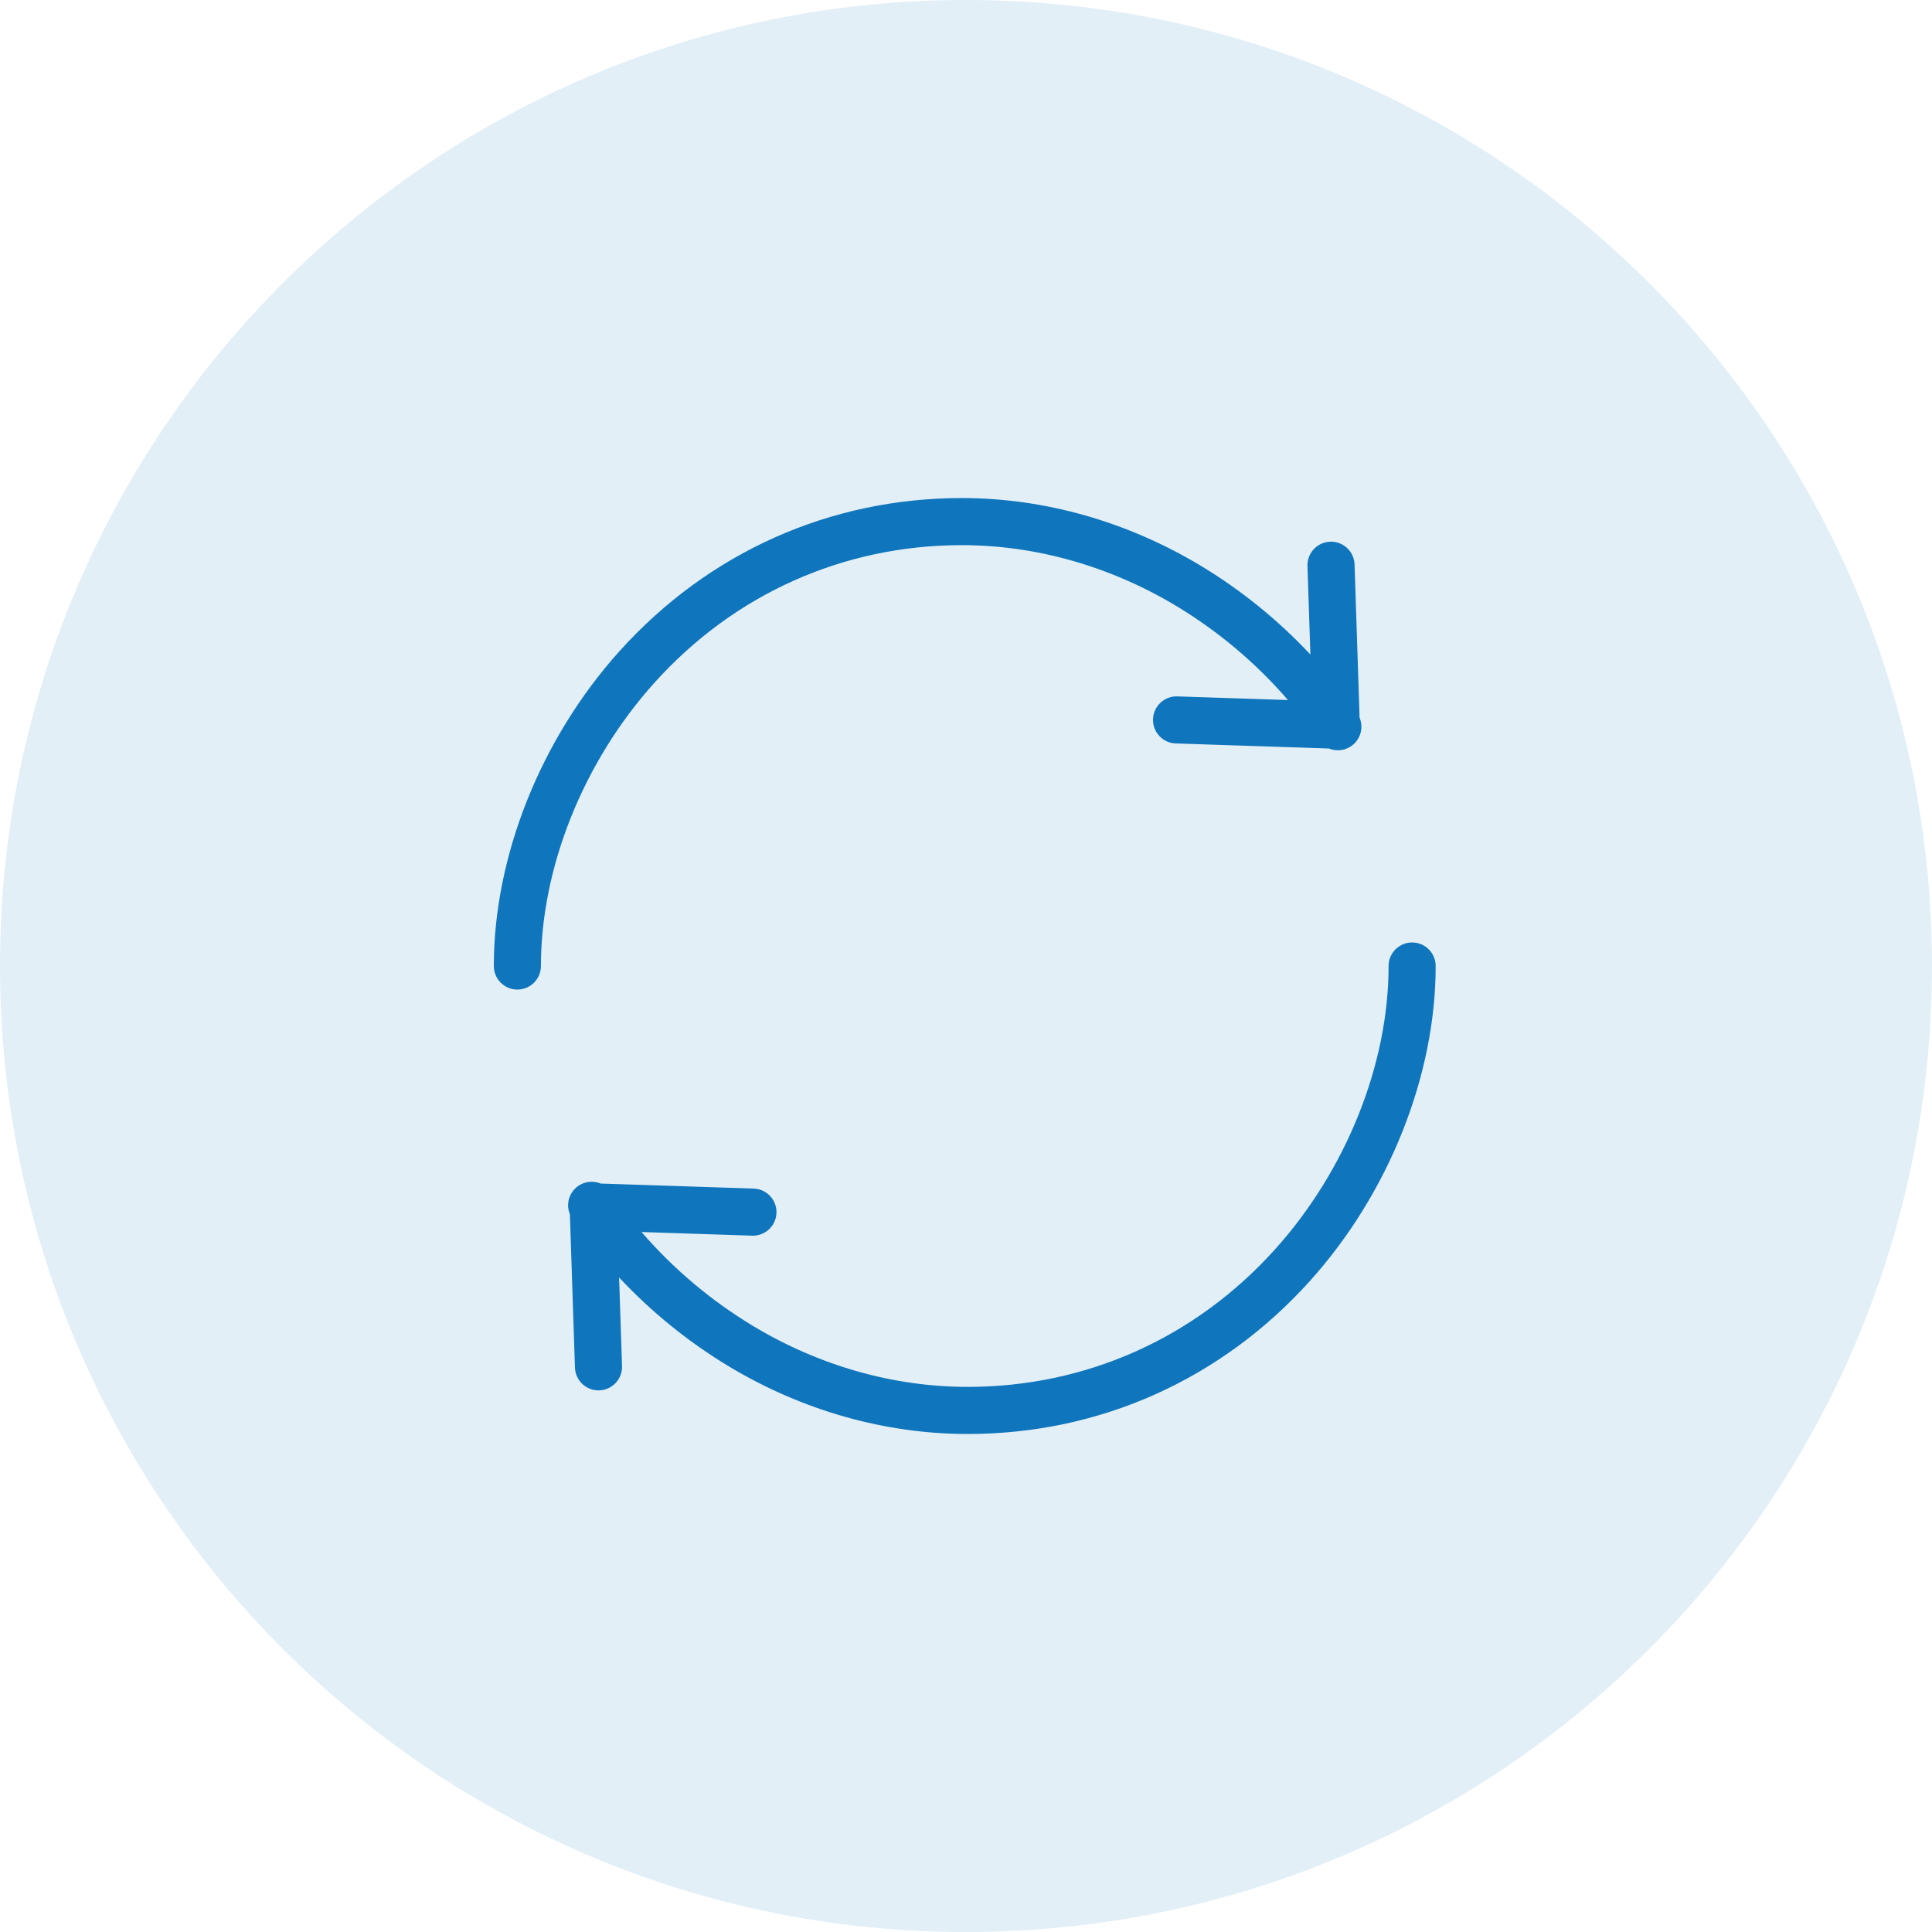
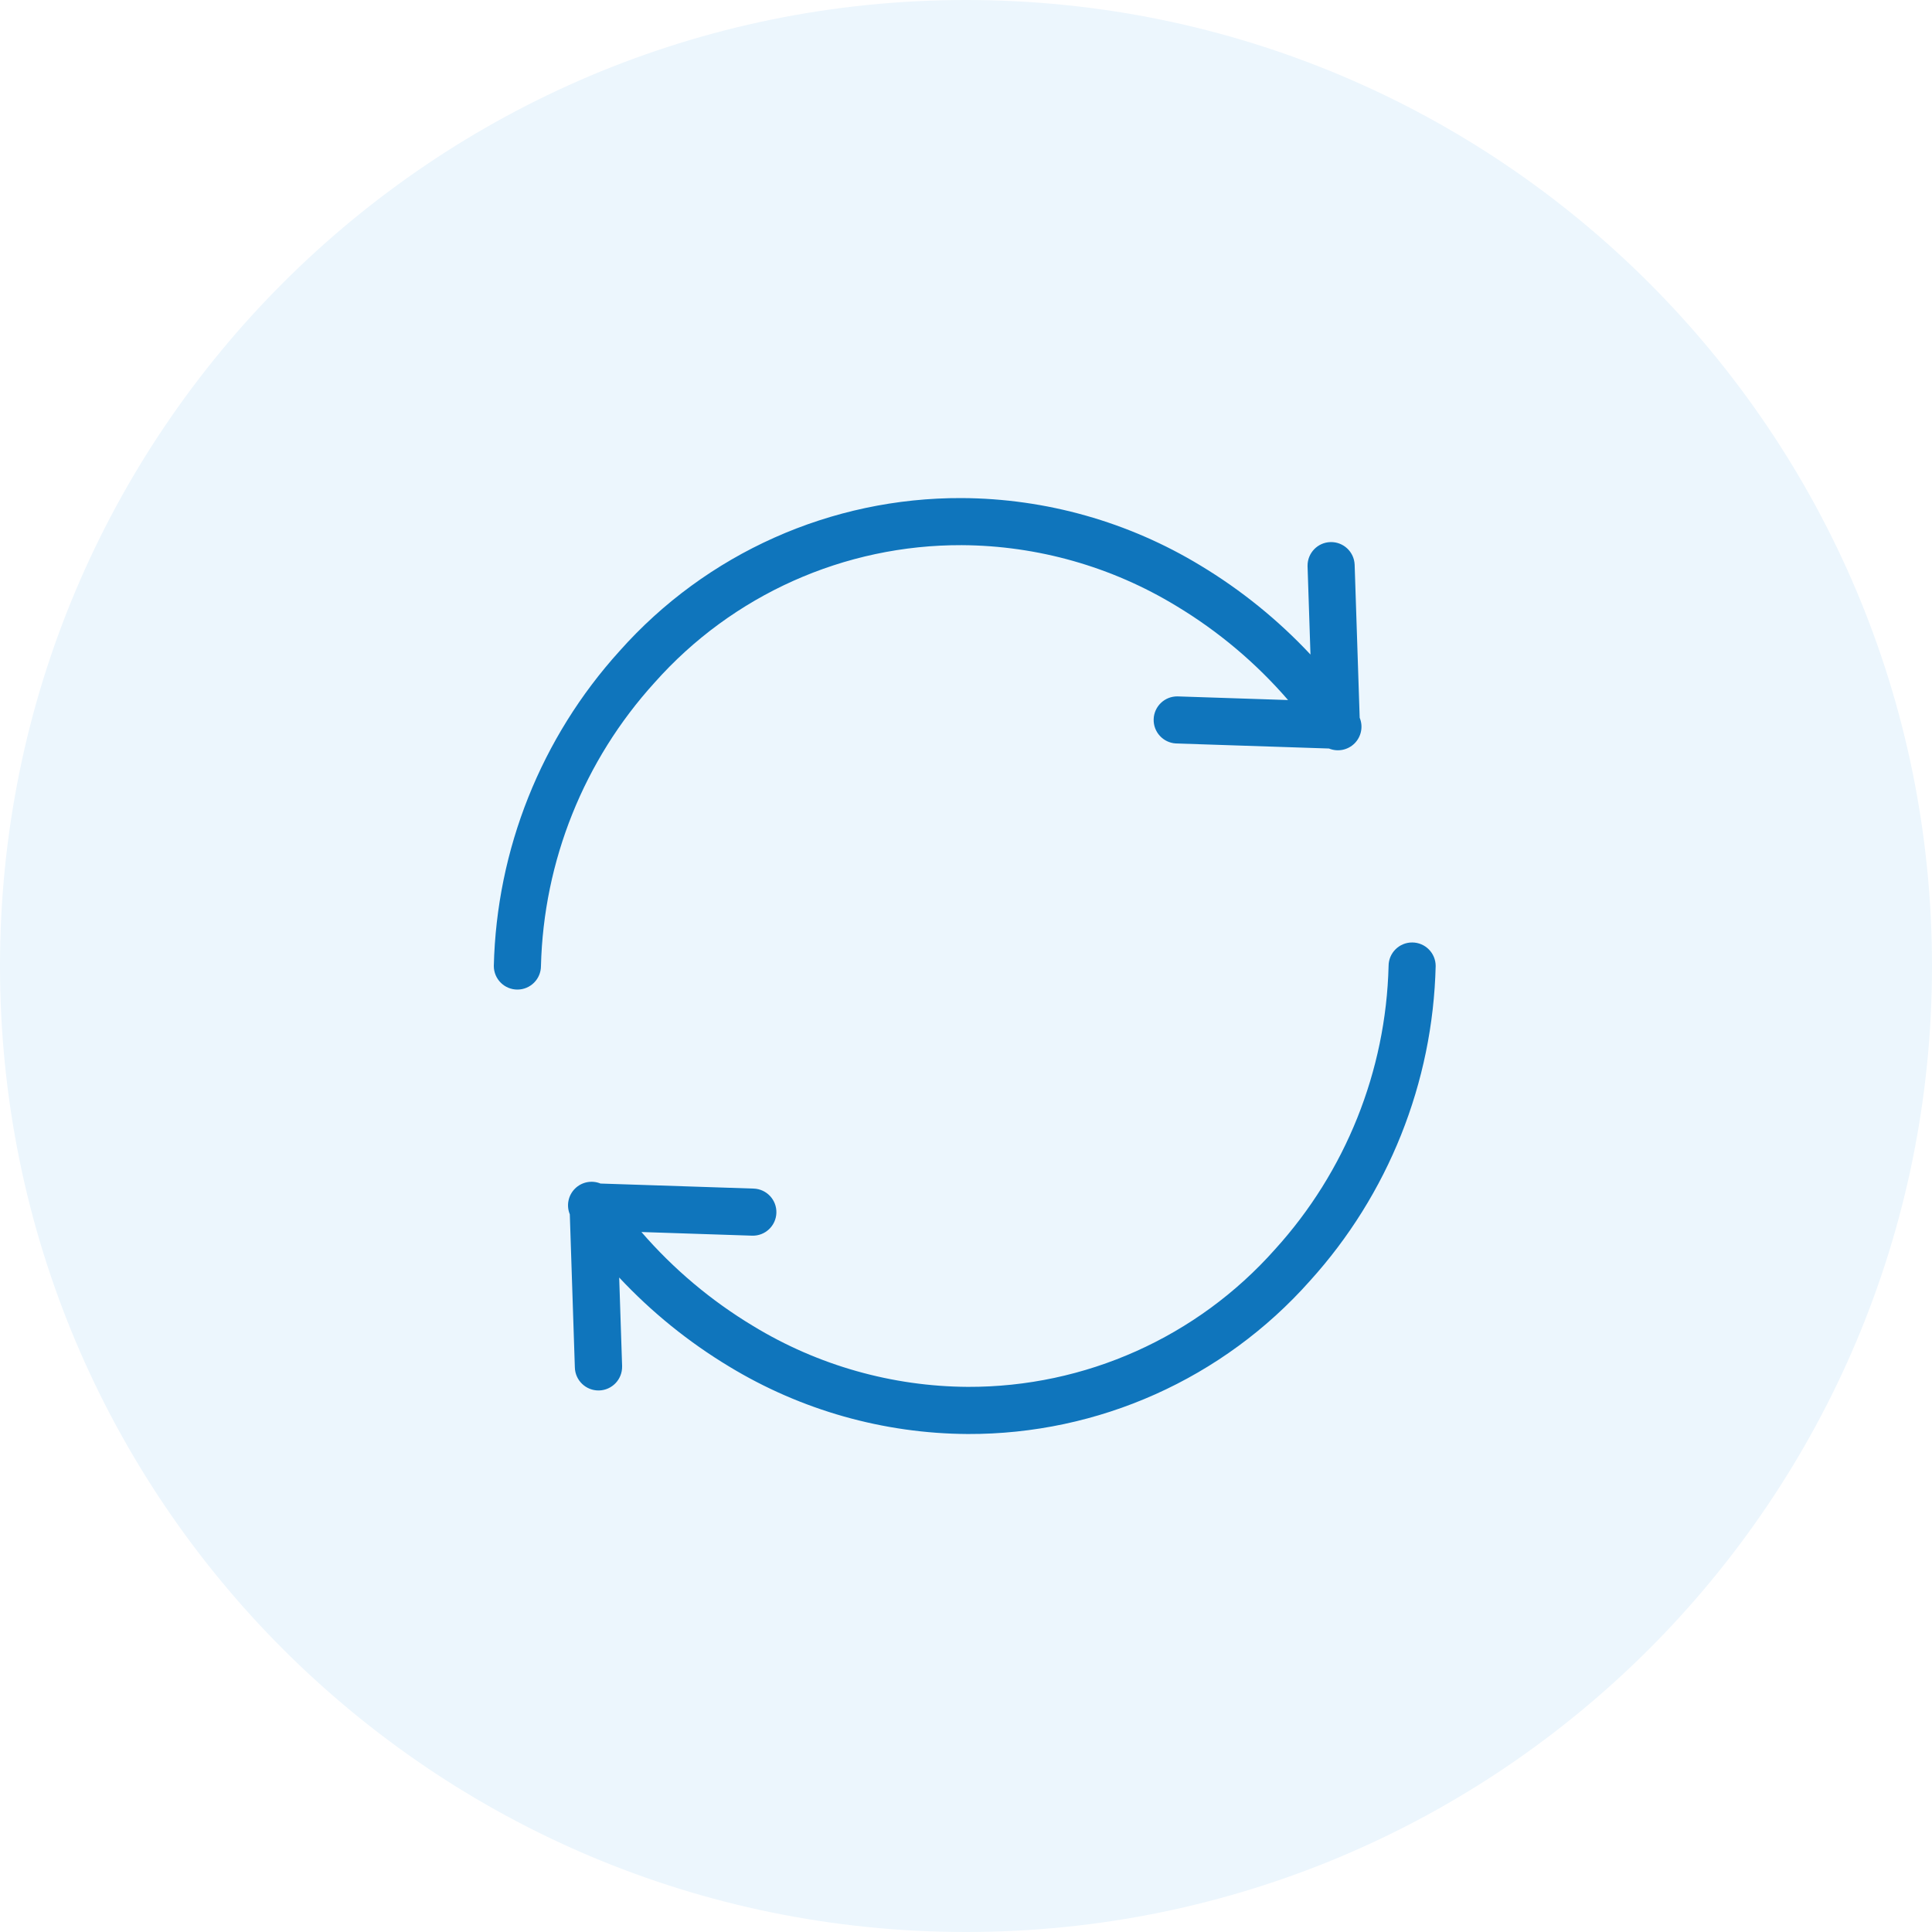
- <svg xmlns="http://www.w3.org/2000/svg" width="100" height="100" viewBox="0 0 100 100" fill="none">
-   <circle cx="50" cy="50" r="50" fill="#0F75BC" fill-opacity="0.12" />
-   <path d="M49.782 28.217C53.613 28.217 57.449 29.304 60.877 31.361C63.052 32.67 65.006 34.314 66.665 36.234L60.938 36.045C60.266 36.022 59.703 36.55 59.681 37.223C59.658 37.895 60.185 38.459 60.858 38.481L68.782 38.742C69.237 38.93 69.761 38.825 70.109 38.477C70.457 38.128 70.561 37.605 70.372 37.15L70.112 29.228C70.096 28.555 69.538 28.022 68.865 28.037C68.193 28.052 67.659 28.61 67.674 29.282C67.674 29.291 67.674 29.3 67.675 29.309L67.826 33.879C66.149 32.087 64.233 30.536 62.132 29.271C58.325 26.987 54.054 25.779 49.782 25.779C42.957 25.779 36.664 28.593 32.066 33.703C27.992 38.23 25.56 44.322 25.56 50.001C25.56 50.674 26.105 51.22 26.779 51.22C27.452 51.22 27.998 50.674 27.998 50.001C27.998 44.908 30.195 39.425 33.878 35.334C38.008 30.745 43.656 28.217 49.782 28.217Z" fill="#0F75BC" />
-   <path d="M73.091 48.782C72.418 48.782 71.873 49.328 71.873 50.001C71.873 55.094 69.675 60.578 65.993 64.669C61.862 69.258 56.214 71.785 50.088 71.785C46.258 71.785 42.421 70.699 38.993 68.641C36.818 67.332 34.864 65.688 33.205 63.769L38.932 63.958C39.604 63.98 40.168 63.452 40.19 62.779C40.212 62.107 39.685 61.544 39.012 61.521L31.088 61.26C30.633 61.072 30.11 61.178 29.761 61.526C29.414 61.874 29.31 62.397 29.498 62.852L29.759 70.774C29.774 71.447 30.332 71.981 31.005 71.966C31.677 71.951 32.212 71.393 32.196 70.72C32.196 70.711 32.196 70.703 32.196 70.694L32.045 66.123C33.721 67.915 35.637 69.466 37.739 70.732C41.545 73.016 45.816 74.223 50.088 74.223C56.913 74.223 63.206 71.41 67.804 66.3C71.878 61.773 74.31 55.681 74.31 50.001C74.31 49.328 73.765 48.782 73.091 48.782Z" fill="#0F75BC" />
+ <svg xmlns="http://www.w3.org/2000/svg" width="100" height="100" viewBox="0 0 100 100">
+   <g transform="translate(-825 -352)">
+     <circle cx="50" cy="50" r="50" transform="translate(825 352)" fill="#ecf6fd" />
+     <path d="M49.782,28.217a21.609,21.609,0,0,1,11.1,3.145,24.019,24.019,0,0,1,5.788,4.872l-5.727-.189a1.219,1.219,0,0,0-.08,2.436l7.924.262a1.219,1.219,0,0,0,1.59-1.593l-.261-7.922a1.219,1.219,0,0,0-2.437.055c0,.009,0,.017,0,.026l.151,4.57a26.585,26.585,0,0,0-5.694-4.608,24.052,24.052,0,0,0-12.35-3.491A23.572,23.572,0,0,0,32.066,33.7,25.16,25.16,0,0,0,25.56,50,1.219,1.219,0,1,0,28,50a22.659,22.659,0,0,1,5.88-14.667A21.164,21.164,0,0,1,49.782,28.217Z" transform="translate(825 352)" fill="#0f75bc" />
+     <path d="M73.091,48.782A1.218,1.218,0,0,0,71.873,50a22.662,22.662,0,0,1-5.88,14.668,21.163,21.163,0,0,1-15.9,7.116,21.609,21.609,0,0,1-11.1-3.144A24.037,24.037,0,0,1,33.2,63.769l5.727.189a1.219,1.219,0,0,0,.08-2.437l-7.924-.261a1.219,1.219,0,0,0-1.59,1.592l.261,7.922A1.219,1.219,0,1,0,32.2,70.72c0-.009,0-.017,0-.026l-.151-4.57a26.6,26.6,0,0,0,5.694,4.609,24.048,24.048,0,0,0,12.35,3.491A23.571,23.571,0,0,0,67.8,66.3,25.162,25.162,0,0,0,74.31,50,1.218,1.218,0,0,0,73.091,48.782Z" transform="translate(825 352)" fill="#0f75bc" />
+   </g>
</svg>
